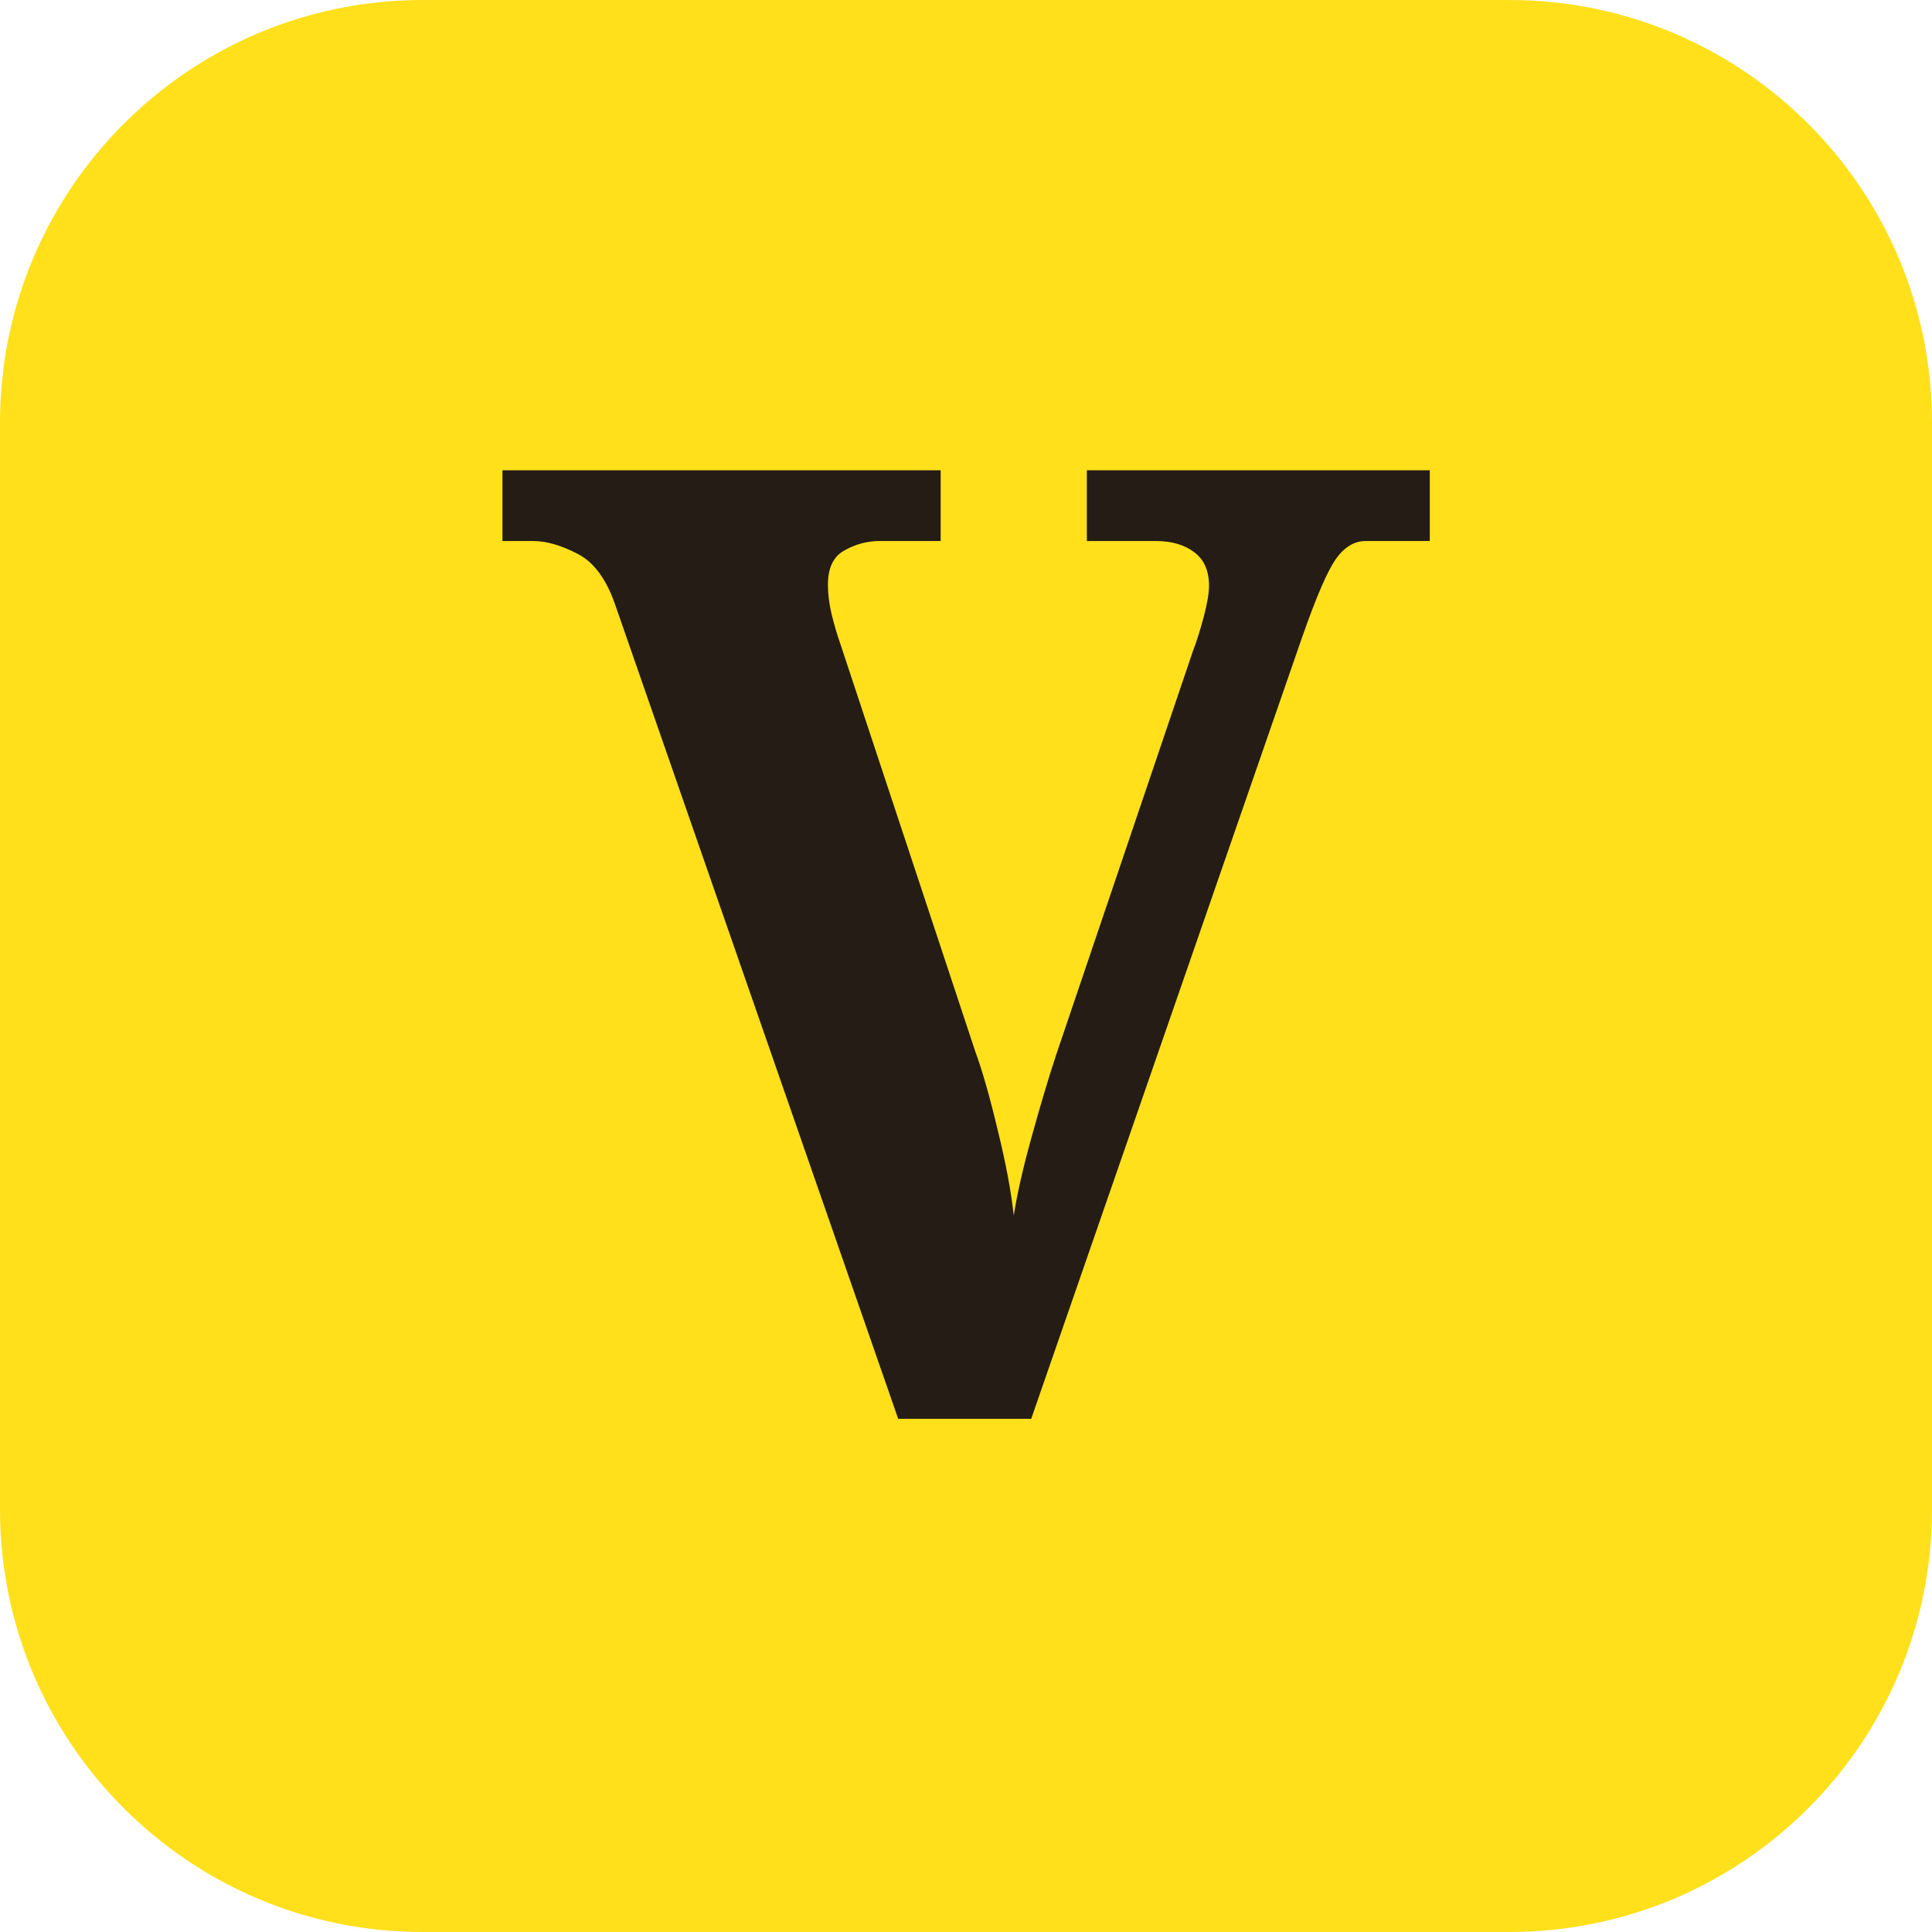
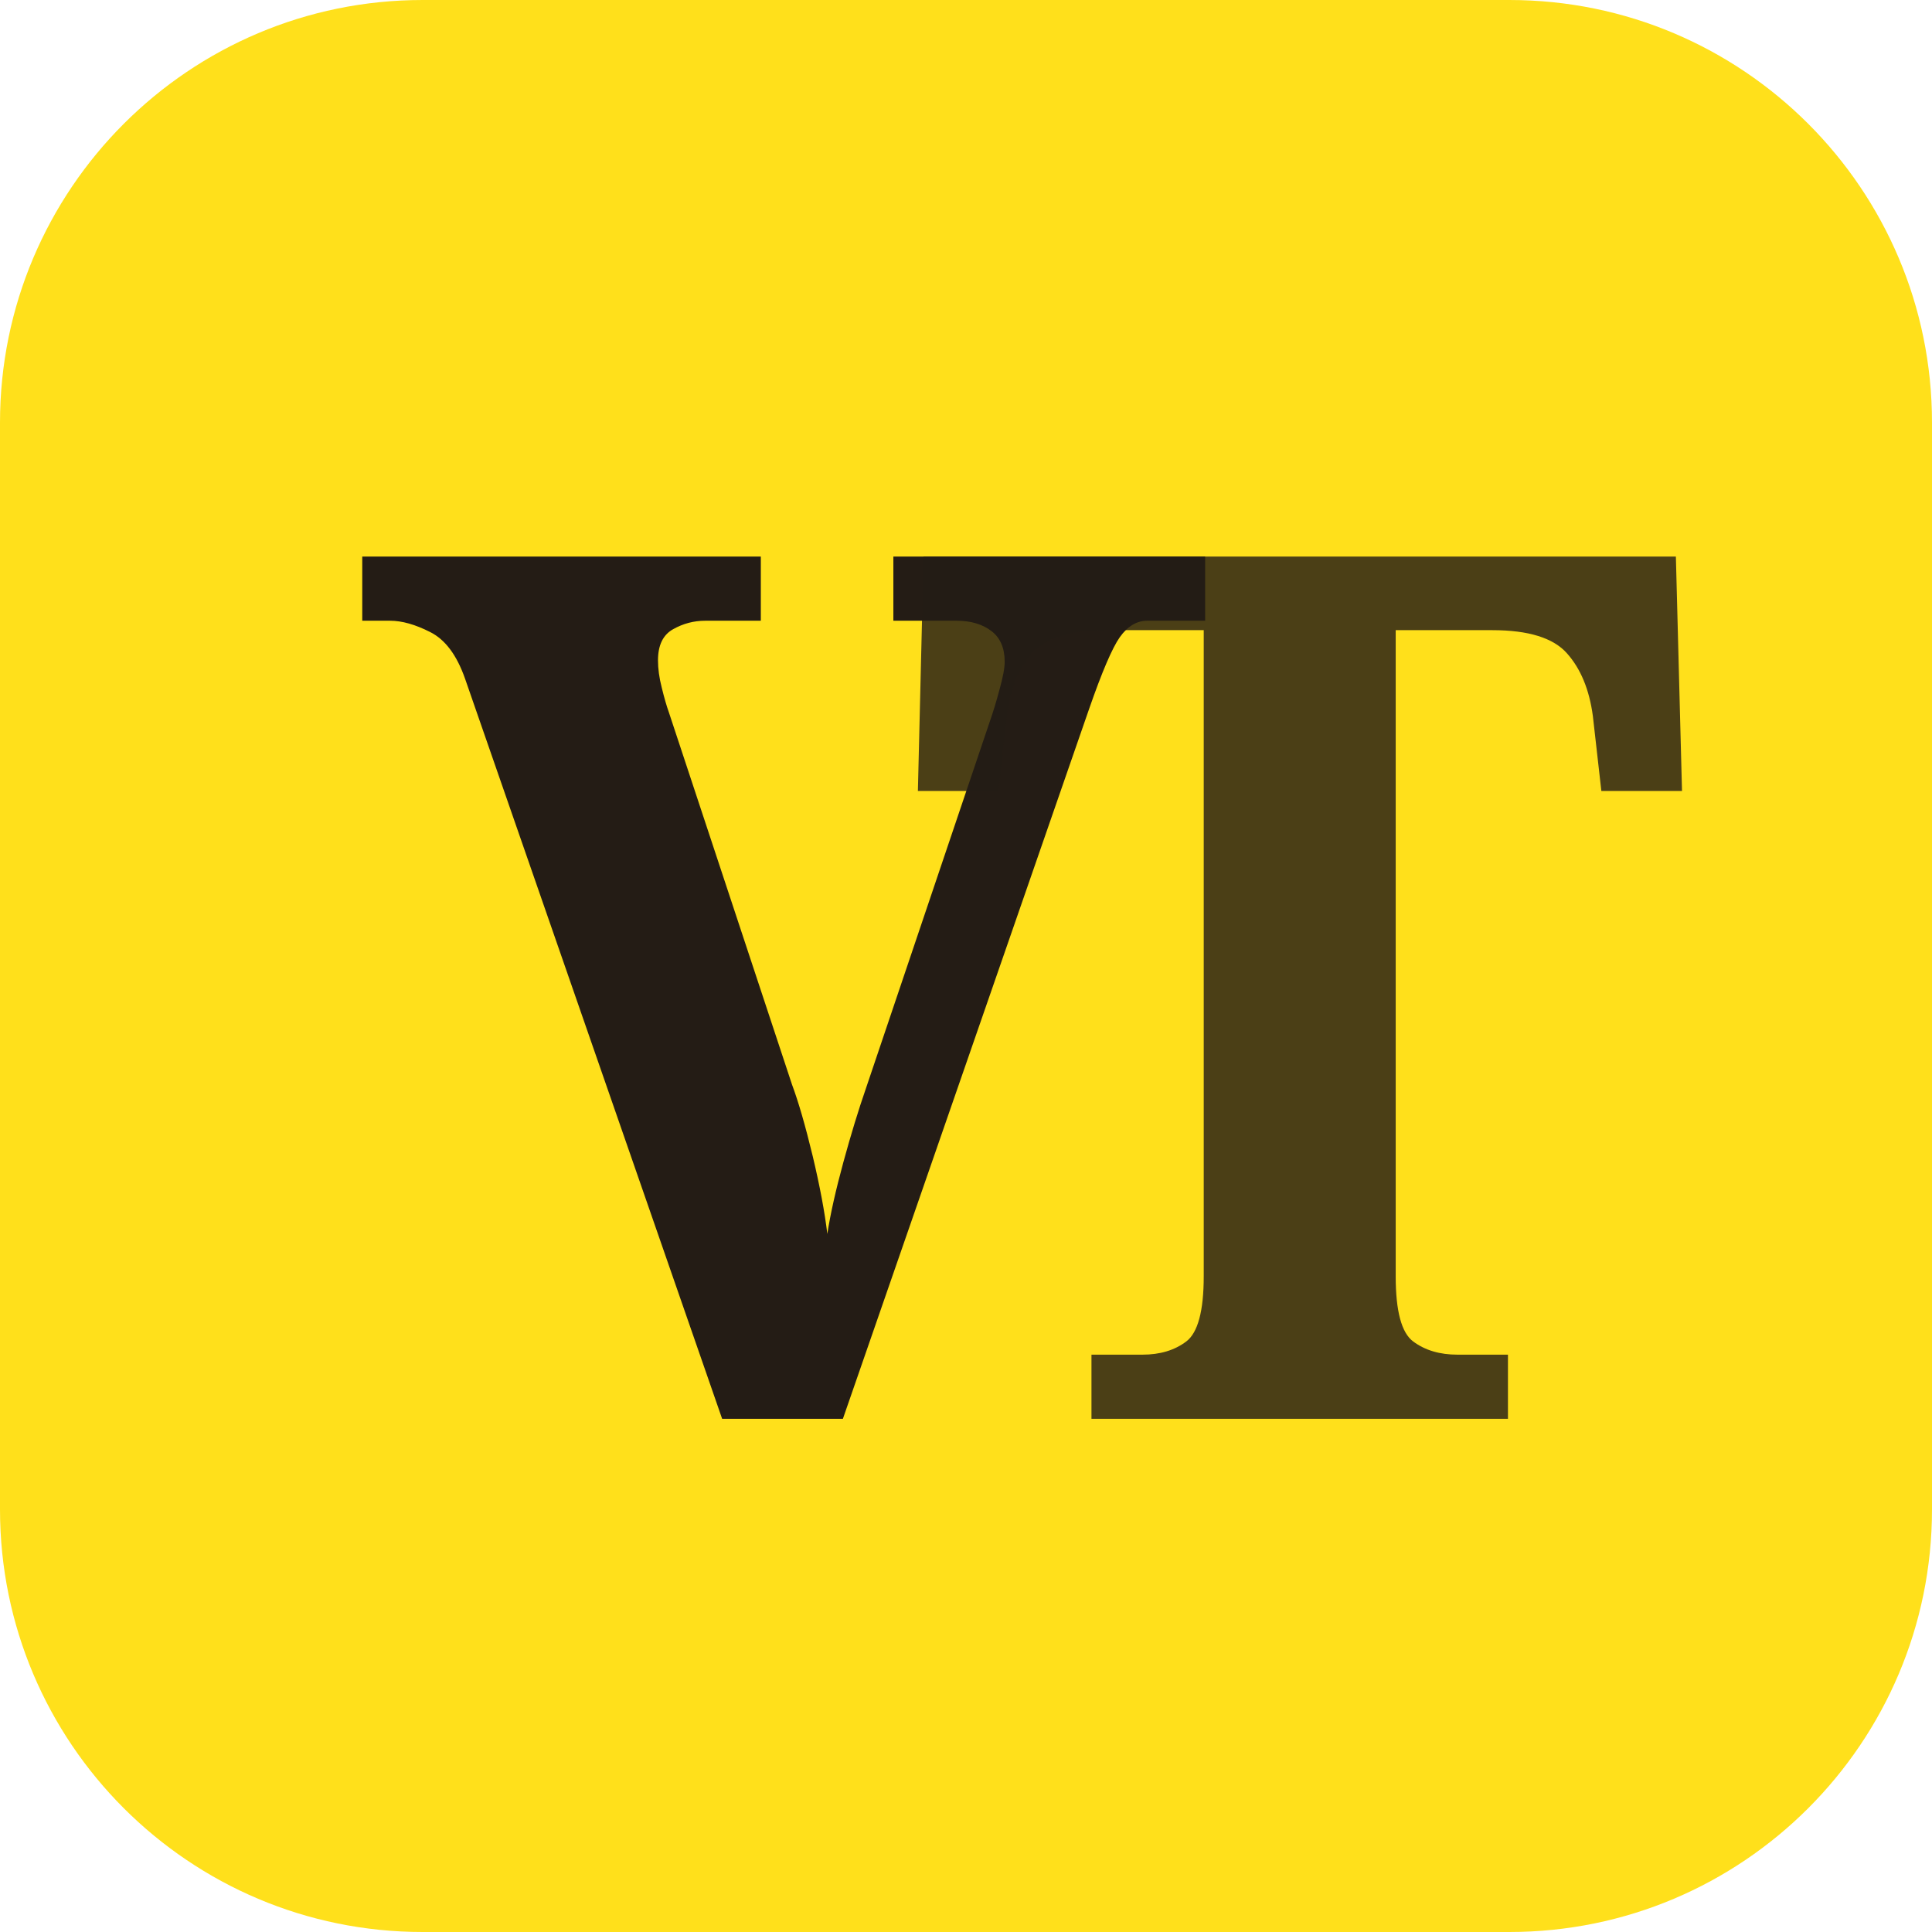
<svg xmlns="http://www.w3.org/2000/svg" viewBox="0 0 64 64">
  <rect width="64" height="64" rx="14" fill="#ffe01b" />
-   <text x="32" y="47" text-anchor="middle" font-family="Fraunces, 'Iowan Old Style', Georgia, serif" font-weight="700" font-size="44" fill="#241c15">V</text>
+   <g font-family="Fraunces, 'Iowan Old Style', Georgia, serif" font-weight="700" font-size="40">
+     <text x="12" y="47" fill="#241c15">V</text>
+     <text x="30" y="47" fill="#241c15" fill-opacity="0.82">T</text>
+   </g>
</svg>
